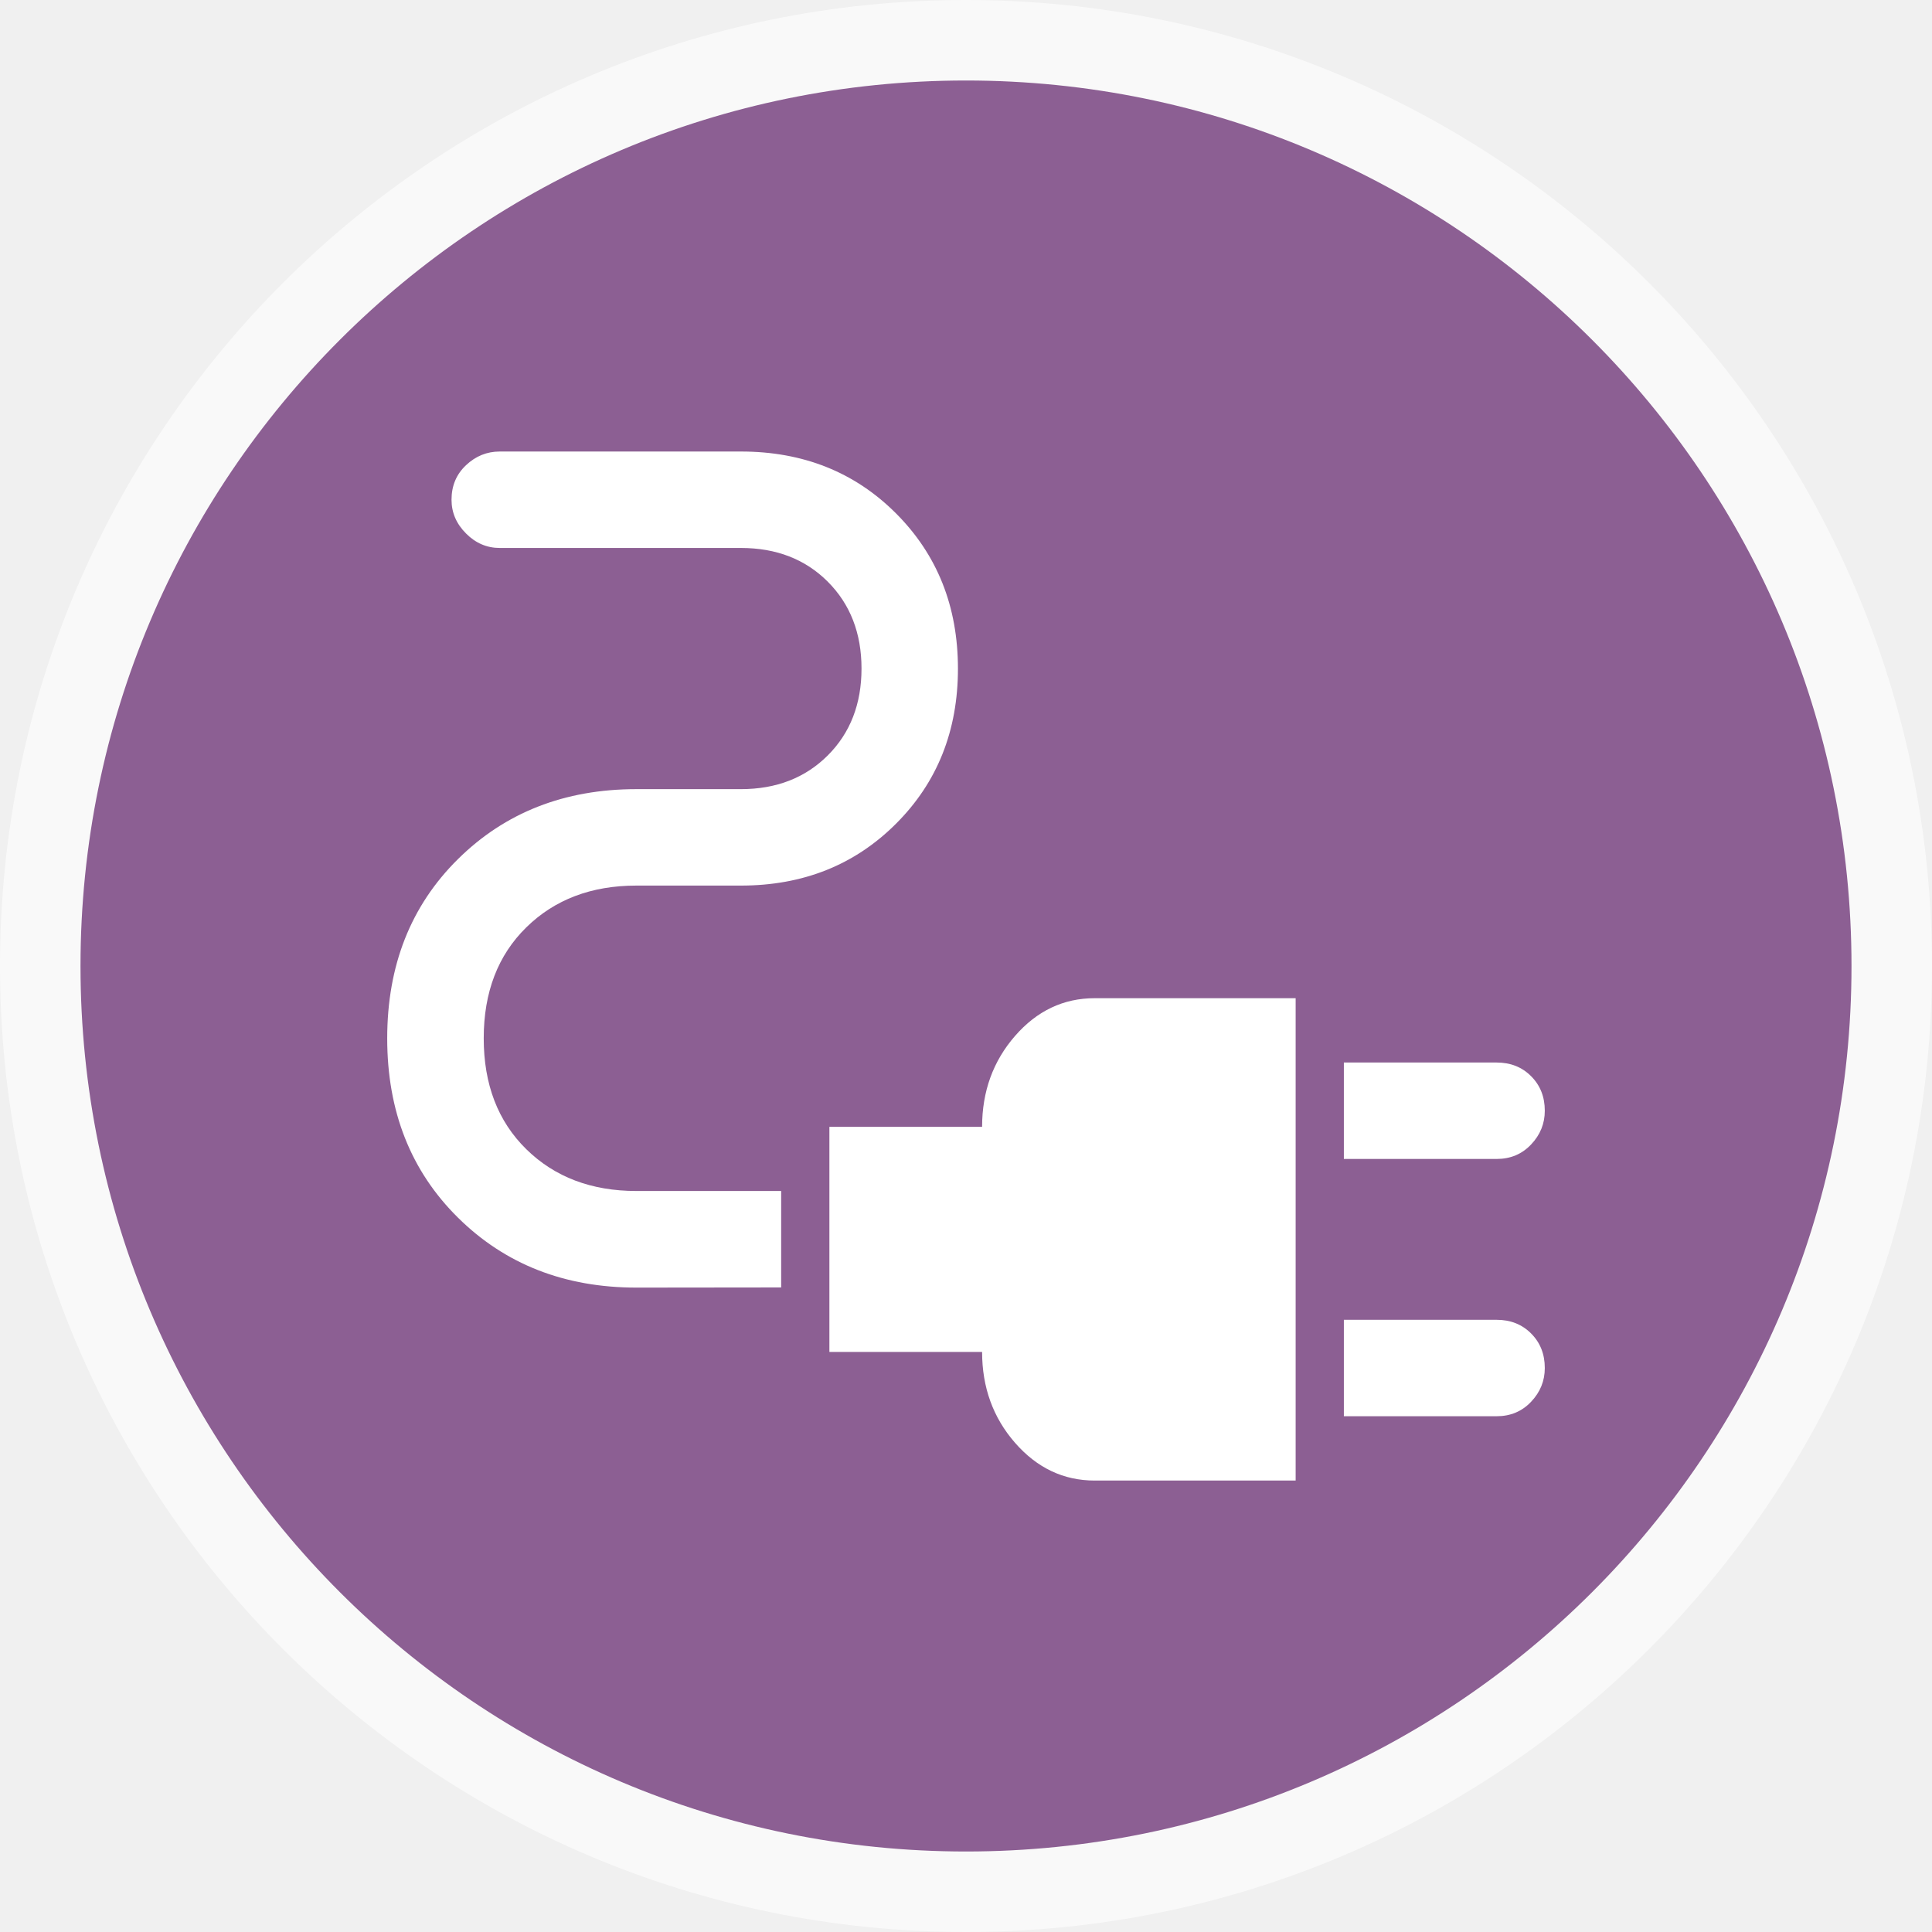
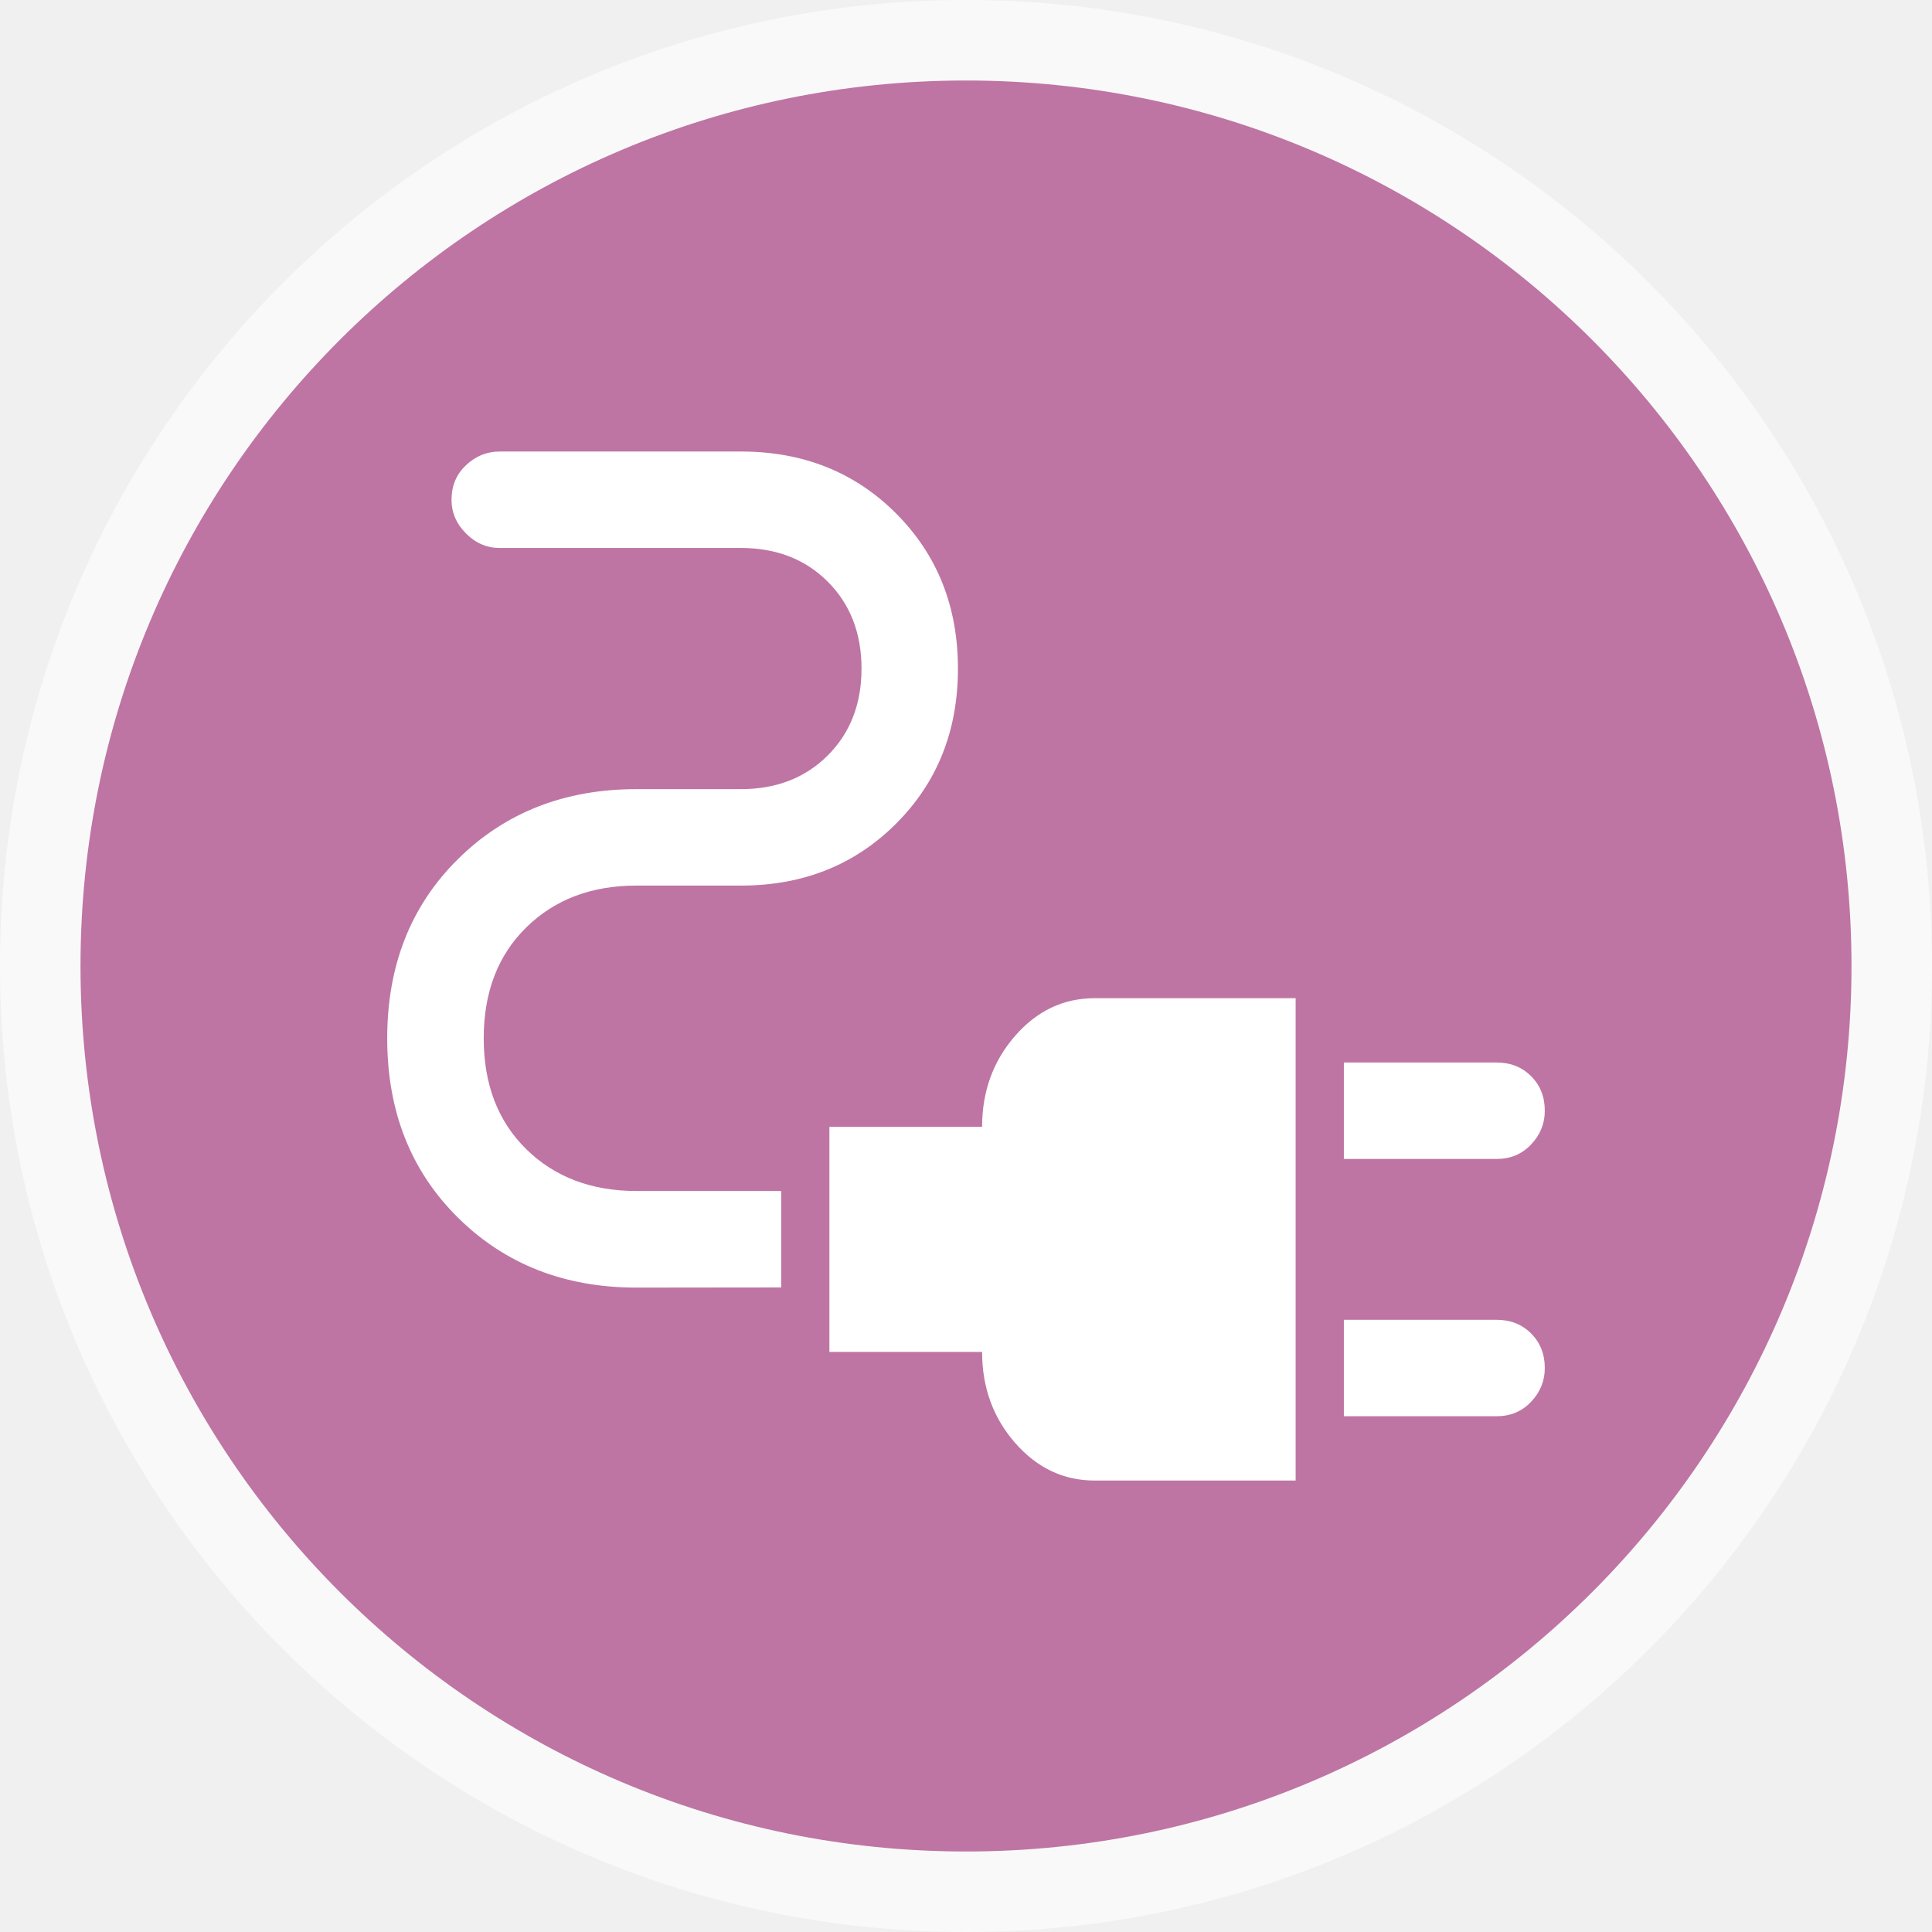
<svg xmlns="http://www.w3.org/2000/svg" version="1.1" viewBox="0 0 24 24" width="18" height="18" xml:space="preserve">
  <g opacity="1">
    <circle cx="12" cy="12" r="12" fill="#fff" opacity=".6" />
-     <circle cx="12" cy="12" r="11" fill="#8C5F93" />
+     <circle cx="12" cy="12" r="11" fill="#BE75A3" />
    <path d="m16.694 14.397v-1.198h1.897q0.26 0 0.429 0.17 0.17 0.17 0.17 0.429 0 0.24-0.17 0.419-0.17 0.18-0.429 0.18zm0 3.196v-1.198h1.897q0.26 0 0.429 0.17 0.17 0.17 0.17 0.429 0 0.24-0.17 0.419-0.17 0.18-0.429 0.18zm-3.096 0.799q-0.579 0-0.989-0.469-0.409-0.469-0.409-1.129h-1.897v-2.796h1.897q0-0.659 0.409-1.129 0.409-0.469 0.989-0.469h2.497v5.992zm-5.692-2.397q-1.338 0-2.217-0.869-0.879-0.869-0.879-2.227t0.879-2.227q0.879-0.869 2.217-0.869h1.298q0.659 0 1.079-0.419 0.419-0.419 0.419-1.079 0-0.659-0.419-1.079-0.419-0.419-1.079-0.419h-2.996q-0.24 0-0.419-0.18-0.18-0.18-0.18-0.419 0-0.26 0.18-0.429 0.18-0.17 0.419-0.17h2.996q1.159 0 1.927 0.769t0.769 1.927q0 1.159-0.769 1.927-0.769 0.769-1.927 0.769h-1.298q-0.839 0-1.368 0.519-0.529 0.519-0.529 1.378 0 0.859 0.529 1.378 0.529 0.519 1.368 0.519h1.798v1.198z" fill="#fff" />
  </g>
</svg>
